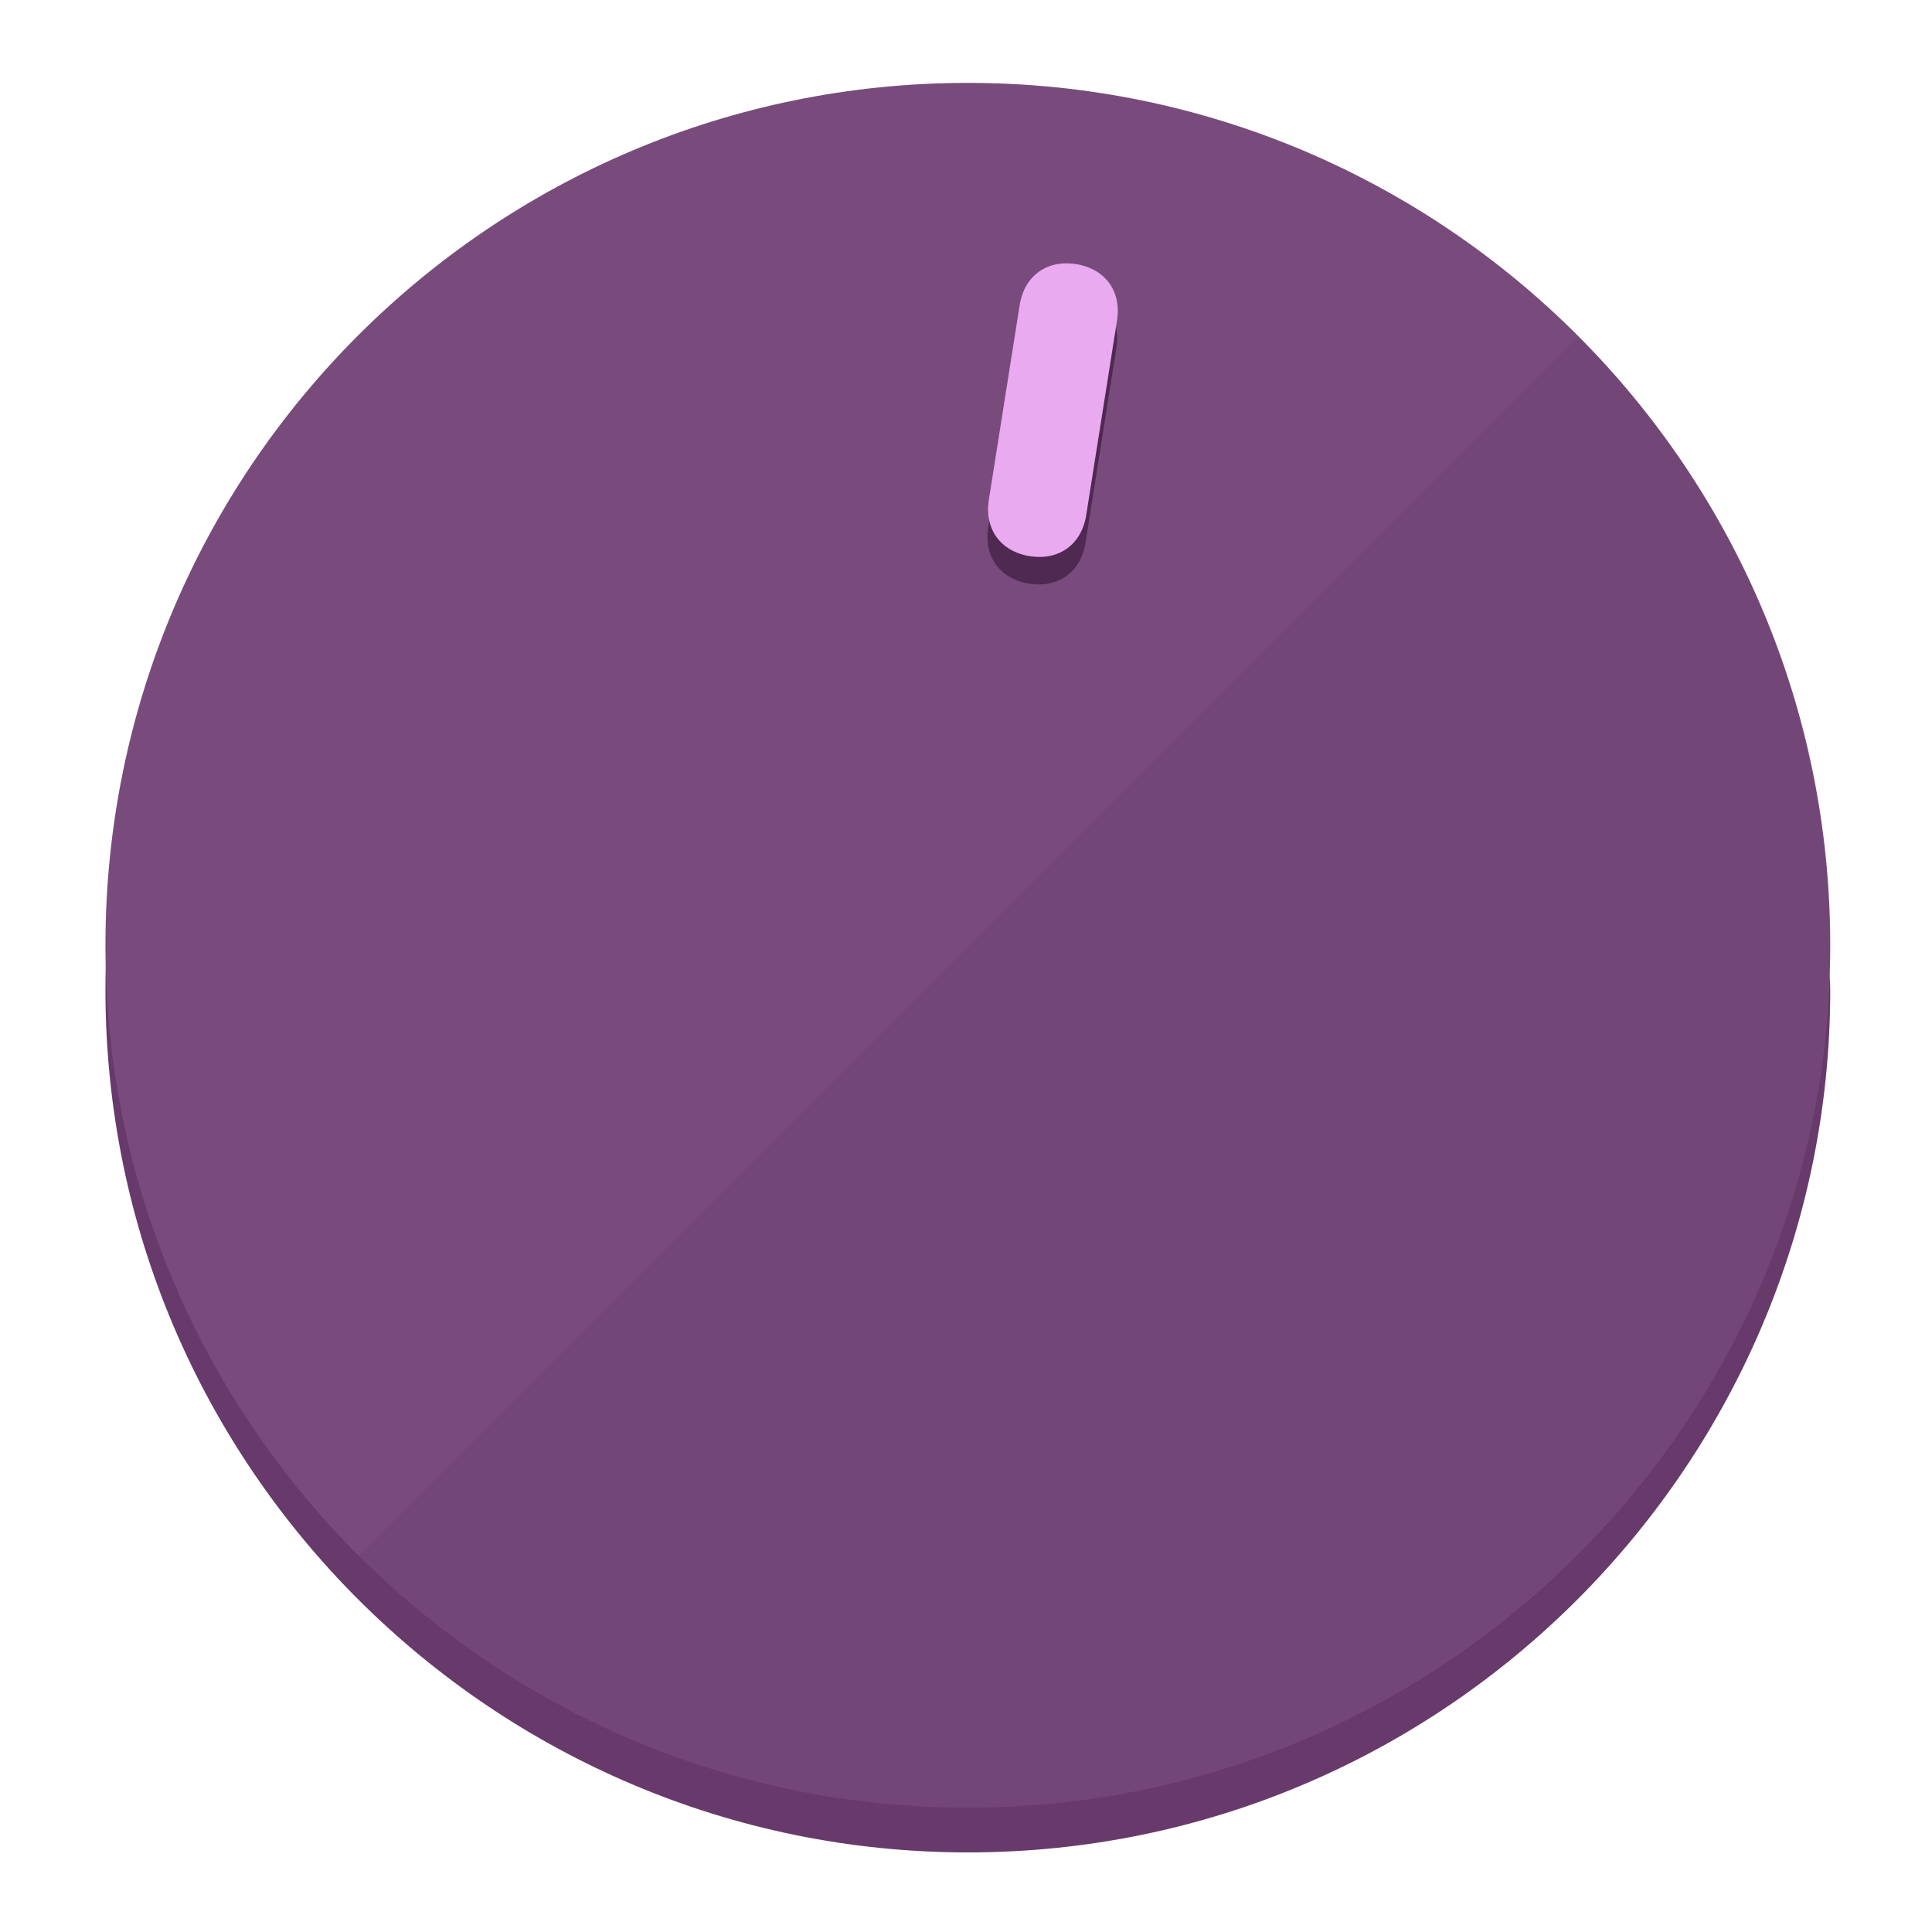
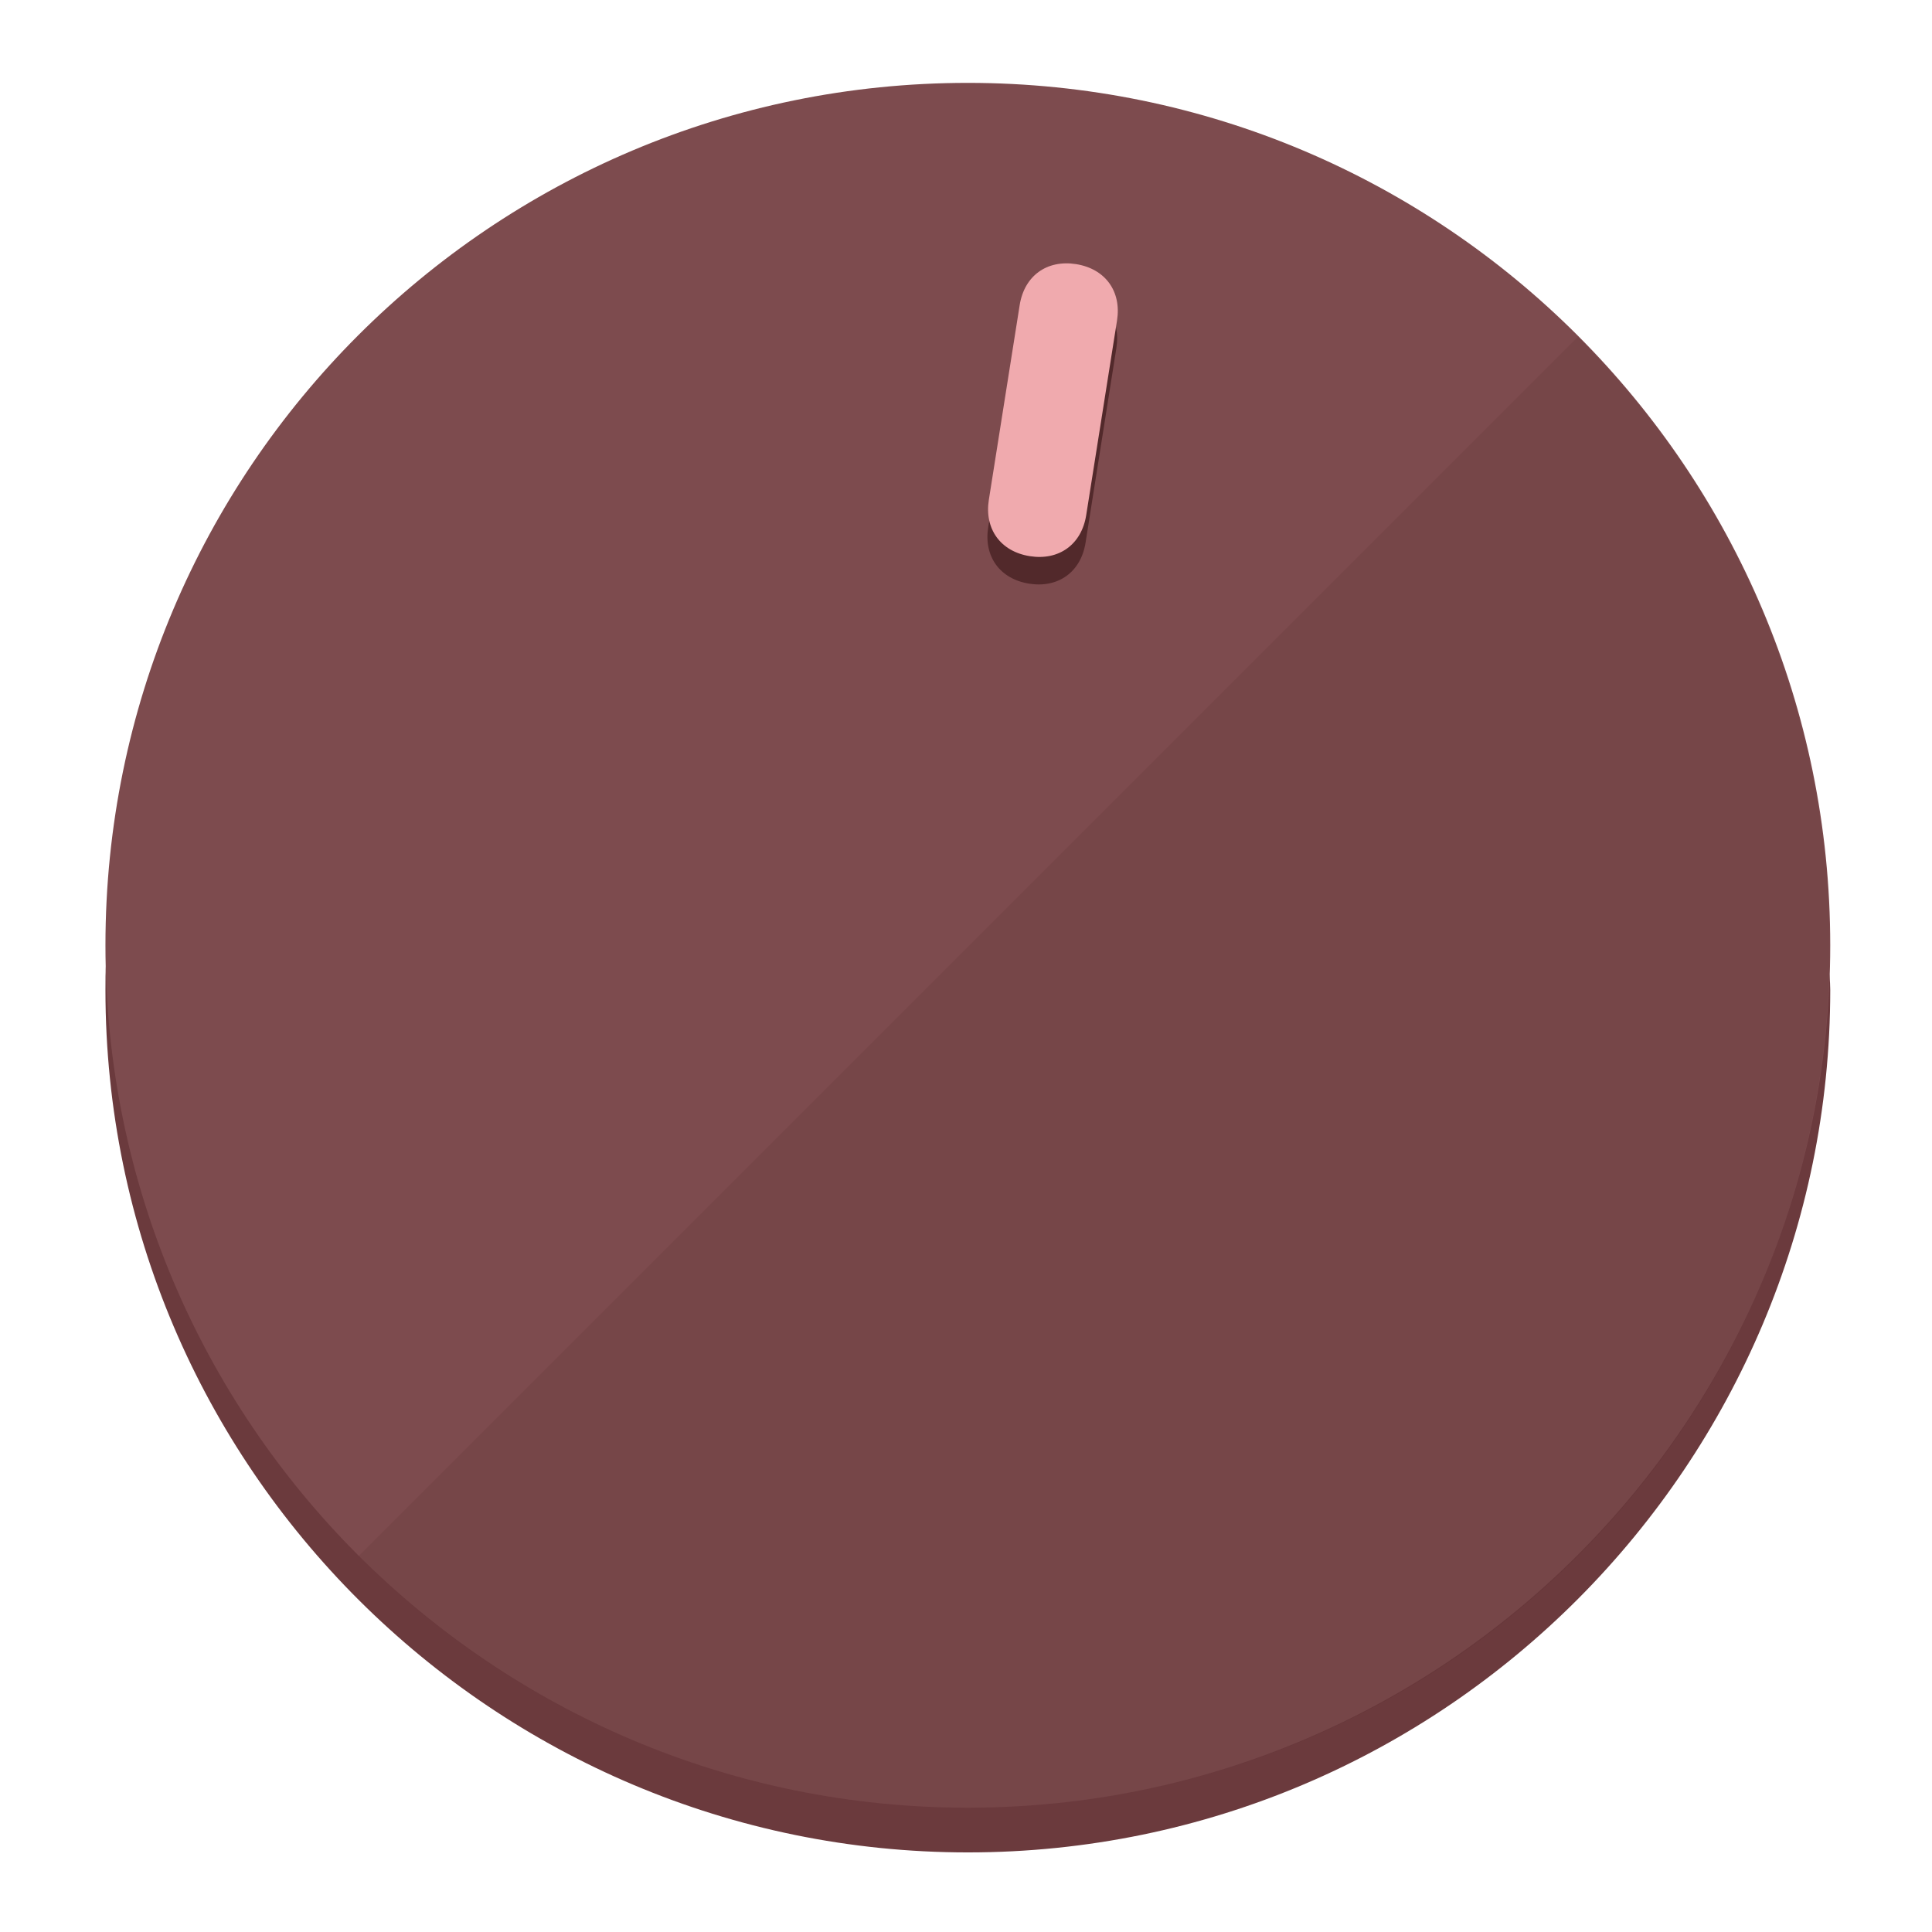
<svg xmlns="http://www.w3.org/2000/svg" height="120px" width="120px" version="1.1" id="Layer_1" viewBox="0 0 496.8 496.8" xml:space="preserve">
  <defs id="defs23" />
  <g id="g3158">
-     <path style="display:inline;fill:#673A6B;fill-opacity:1;stroke-width:1.584" d="m 248.875,445.92 c 116.582,0 212.89,-91.238 220.493,-205.286 0,5.069 1.267,8.87 1.267,13.939 0,121.651 -98.842,221.76 -221.76,221.76 -121.651,0 -221.76,-98.842 -221.76,-221.76 0,-5.069 0,-8.87 1.267,-13.939 7.603,114.048 103.91,205.286 220.493,205.286 z" id="path8" />
-     <circle style="display:inline;fill:#794B7D;fill-opacity:1;stroke-width:1.584" cx="248.875" cy="243.071" r="221.76" id="circle12" />
-     <path style="display:inline;fill:#4F2952;fill-opacity:0.154;stroke-width:1.587" d="m 405.744,86.606 c 86.308,86.308 86.308,227.193 0,313.5 -86.308,86.308 -227.193,86.308 -313.5,0" id="path14" />
+     <path style="display:inline;fill:#6B3A3D;fill-opacity:1;stroke-width:1.584" d="m 248.875,445.92 c 116.582,0 212.89,-91.238 220.493,-205.286 0,5.069 1.267,8.87 1.267,13.939 0,121.651 -98.842,221.76 -221.76,221.76 -121.651,0 -221.76,-98.842 -221.76,-221.76 0,-5.069 0,-8.87 1.267,-13.939 7.603,114.048 103.91,205.286 220.493,205.286 z" id="path8" />
+     <circle style="display:inline;fill:#7D4B4E;fill-opacity:1;stroke-width:1.584" cx="248.875" cy="243.071" r="221.76" id="circle12" />
+     <path style="display:inline;fill:#52292B;fill-opacity:0.154;stroke-width:1.587" d="m 405.744,86.606 c 86.308,86.308 86.308,227.193 0,313.5 -86.308,86.308 -227.193,86.308 -313.5,0" id="path14" />
  </g>
  <g id="g3198">
    <circle style="display:none;fill:#000000;fill-opacity:0;stroke-width:1.584" cx="283.513" cy="201.714" r="221.76" id="circle12-3" transform="rotate(9)" />
-     <path style="display:inline;fill:#4F2952;fill-opacity:1;stroke-width:1.584" d="m 279.14,139.552 c -1.189,7.51 -6.989,11.723 -14.498,10.534 v 0 c -7.51,-1.189 -11.723,-6.989 -10.534,-14.498 l 7.929,-50.064 c 1.189,-7.51 6.989,-11.723 14.498,-10.534 v 0 c 7.51,1.189 11.723,6.989 10.534,14.498 z" id="path3789" />
-     <path style="display:inline;fill:#EAAAF0;stroke-width:1.584" d="m 279.307,132.48 c -1.189,7.51 -6.989,11.723 -14.498,10.534 v 0 c -7.51,-1.189 -11.723,-6.989 -10.534,-14.498 l 7.929,-50.064 c 1.189,-7.51 6.989,-11.723 14.498,-10.534 v 0 c 7.51,1.189 11.723,6.989 10.534,14.498 z" id="path915" />
+     <path style="display:inline;fill:#52292B;fill-opacity:1;stroke-width:1.584" d="m 279.14,139.552 c -1.189,7.51 -6.989,11.723 -14.498,10.534 v 0 c -7.51,-1.189 -11.723,-6.989 -10.534,-14.498 l 7.929,-50.064 c 1.189,-7.51 6.989,-11.723 14.498,-10.534 v 0 c 7.51,1.189 11.723,6.989 10.534,14.498 z" id="path3789" />
+     <path style="display:inline;fill:#F0AAAE;stroke-width:1.584" d="m 279.307,132.48 c -1.189,7.51 -6.989,11.723 -14.498,10.534 v 0 c -7.51,-1.189 -11.723,-6.989 -10.534,-14.498 l 7.929,-50.064 c 1.189,-7.51 6.989,-11.723 14.498,-10.534 v 0 c 7.51,1.189 11.723,6.989 10.534,14.498 z" id="path915" />
  </g>
</svg>
